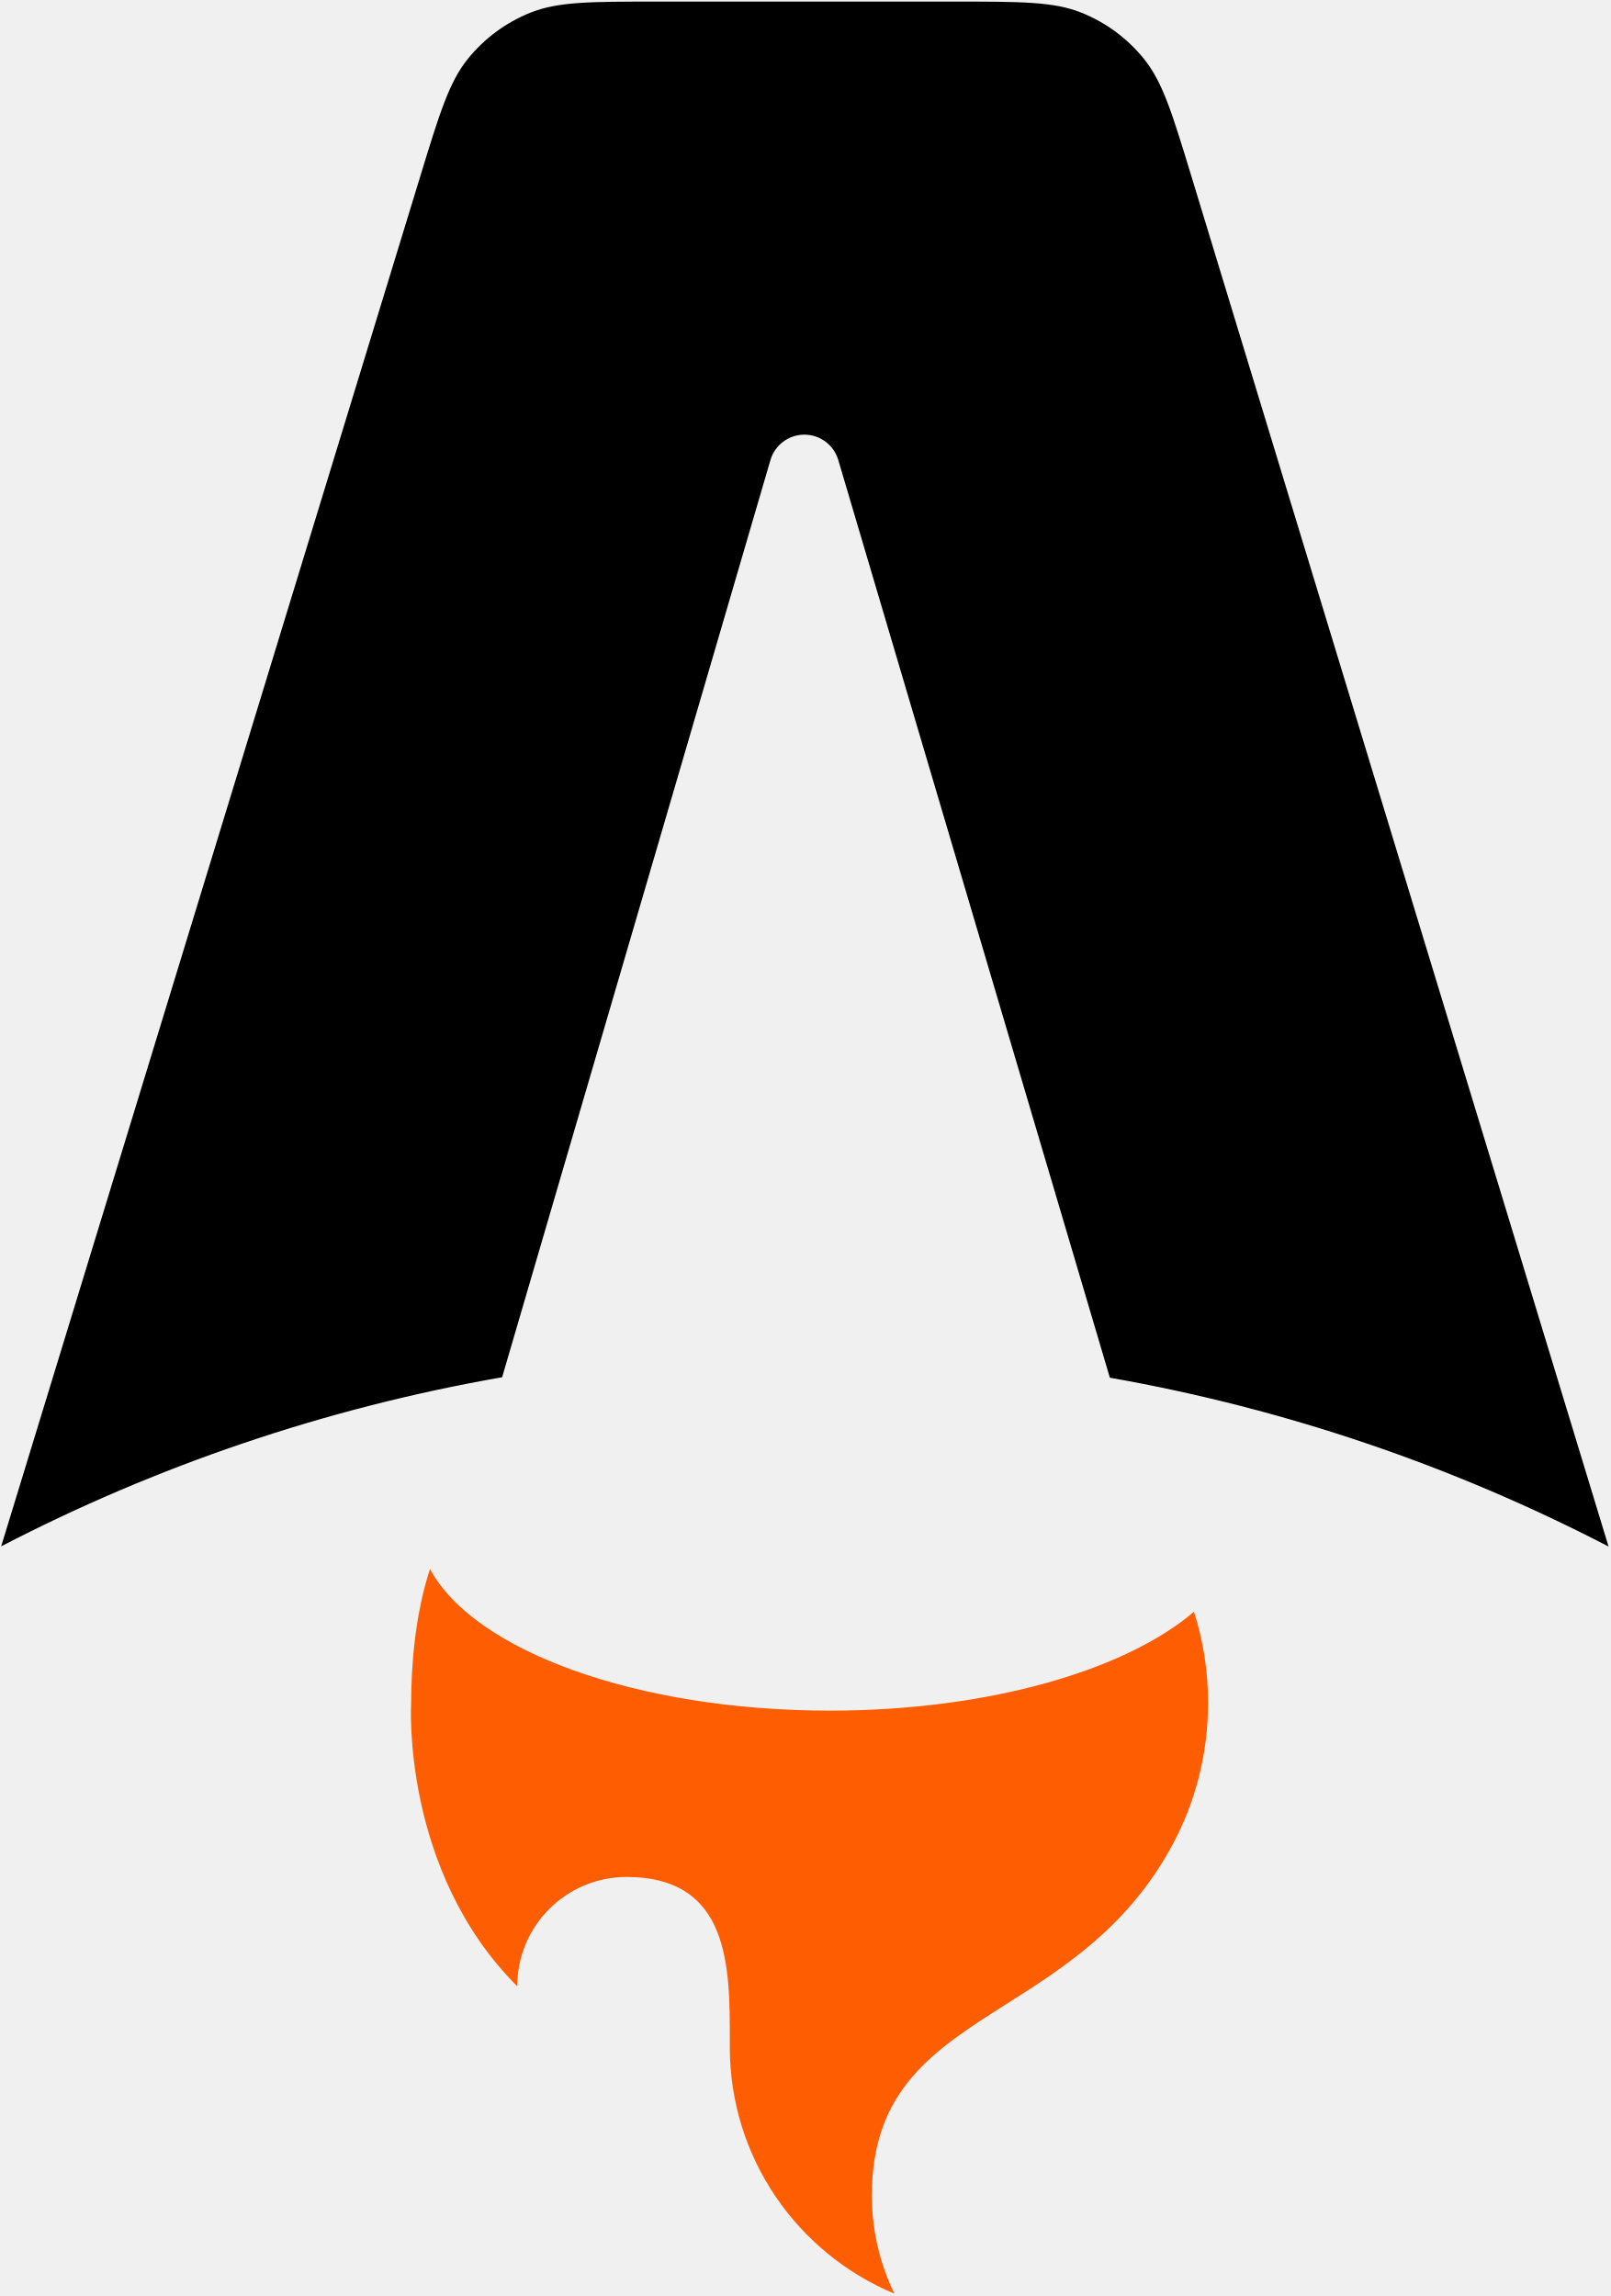
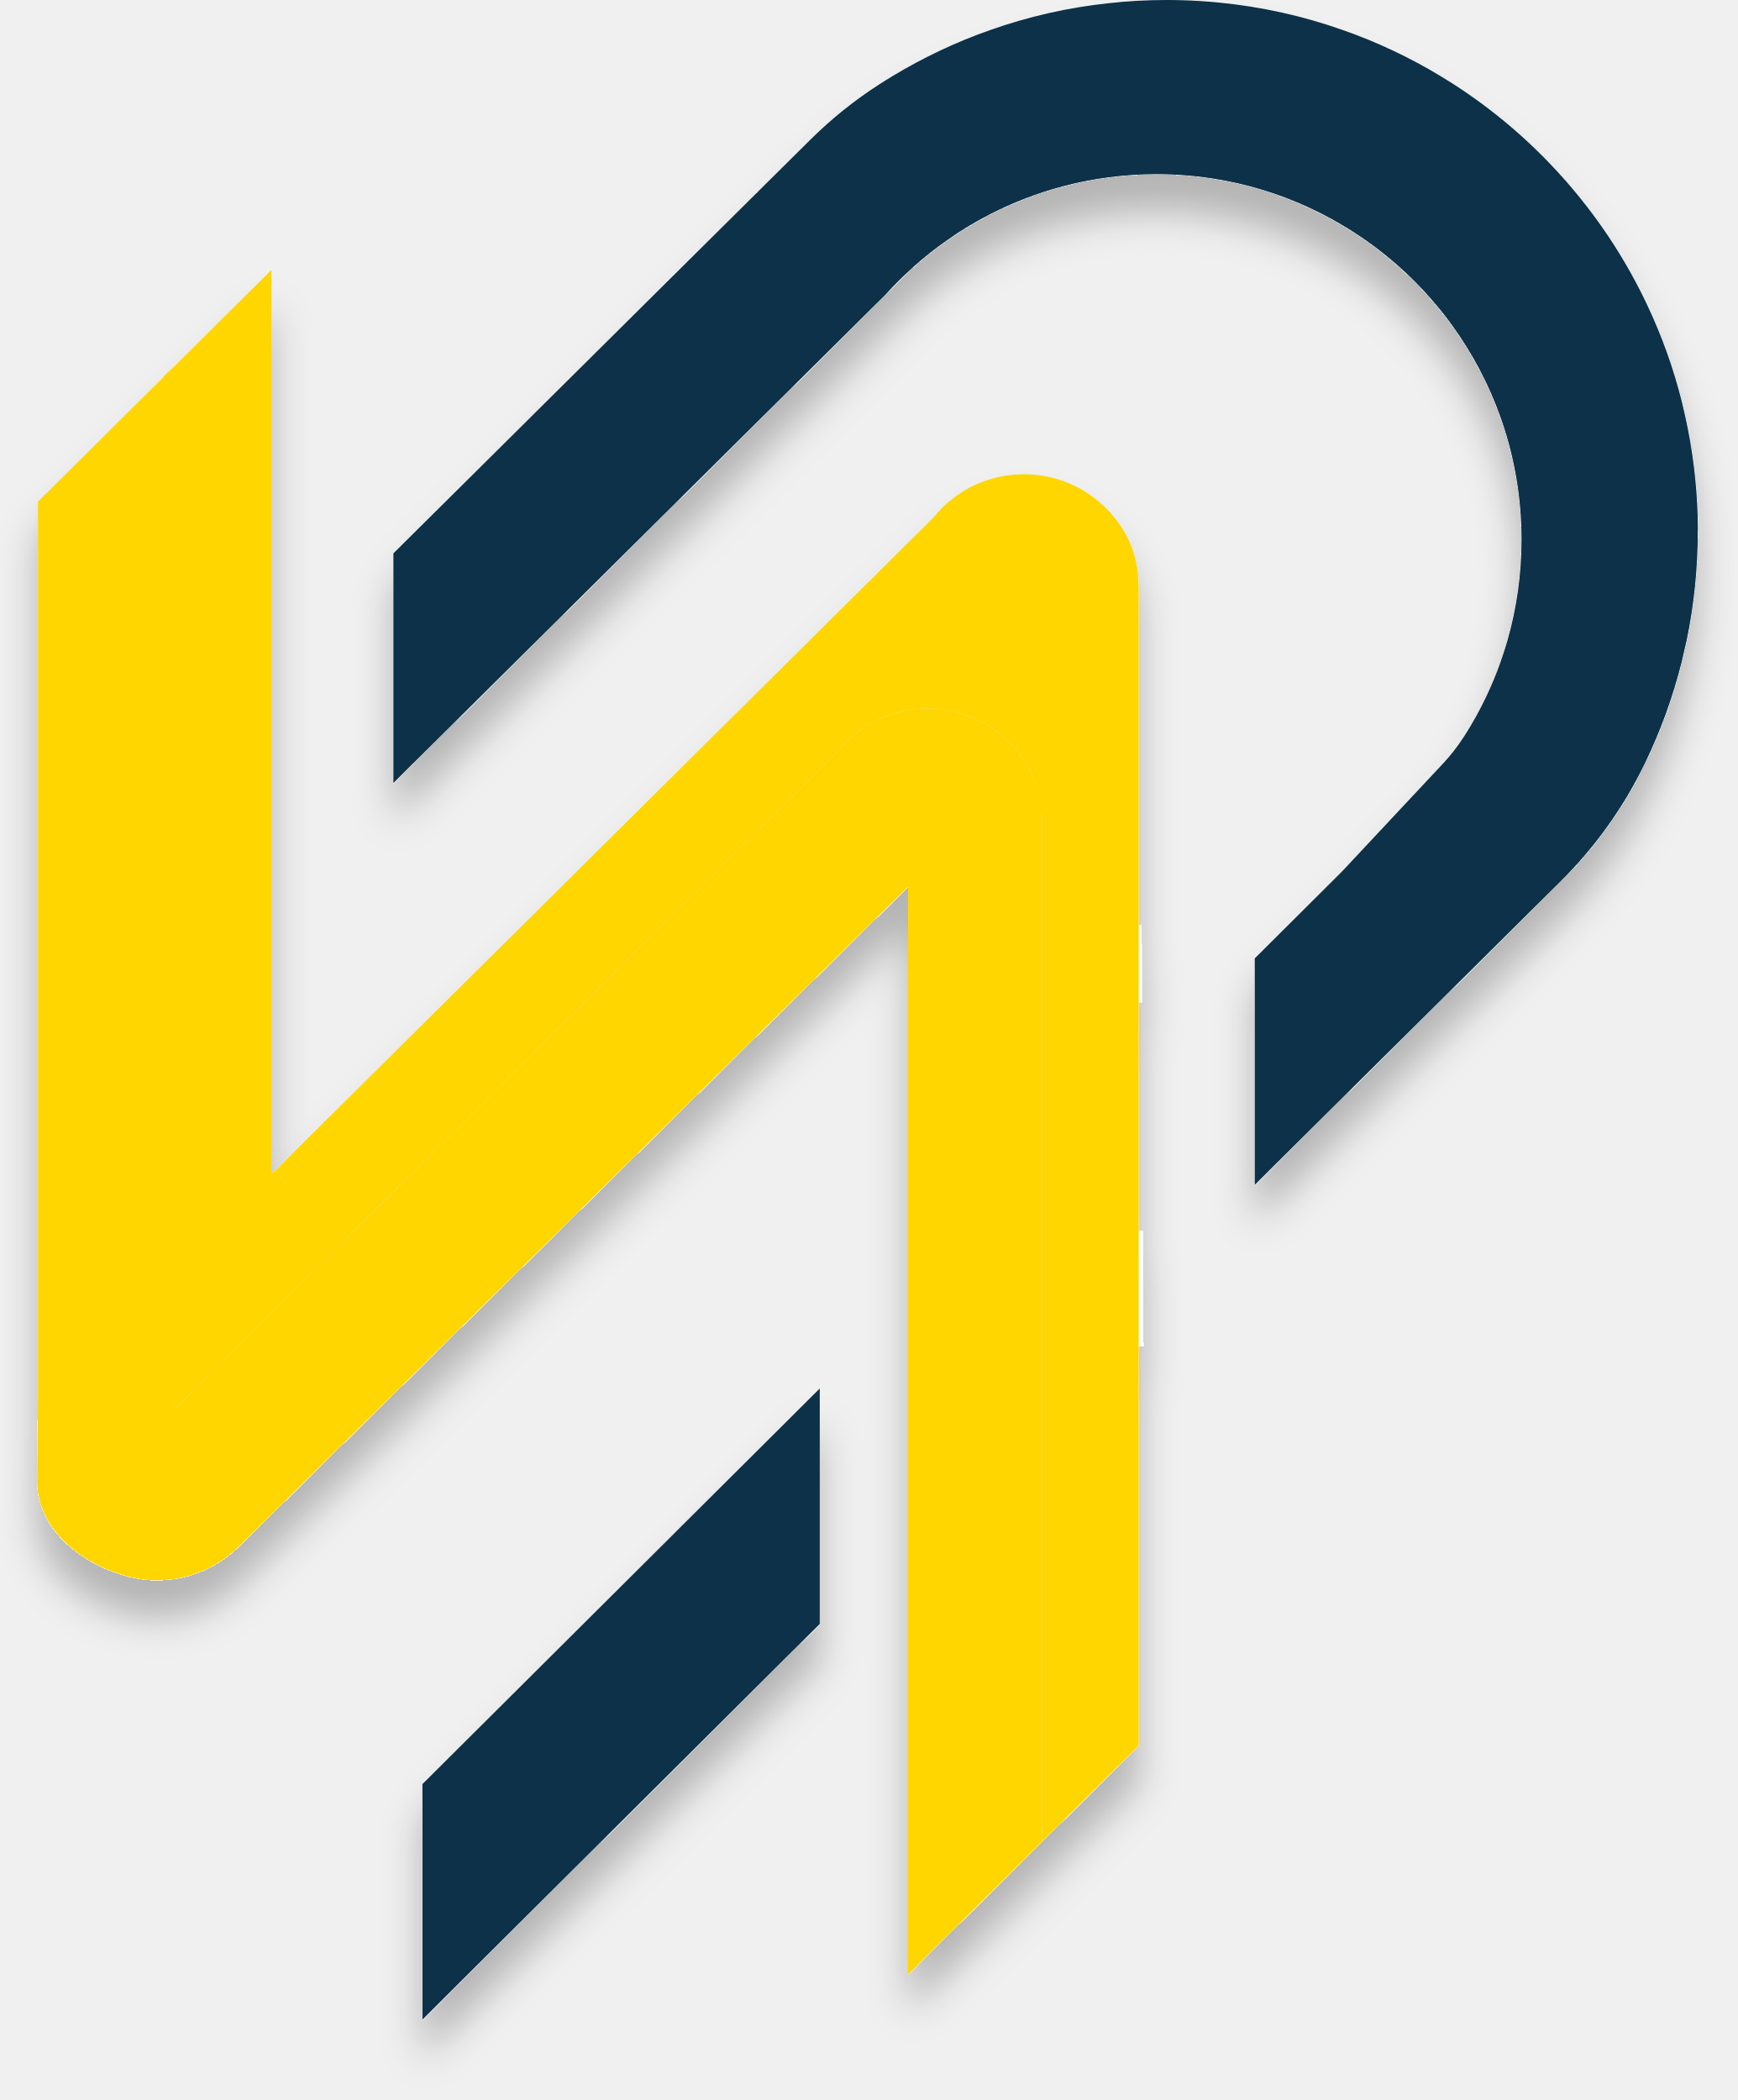
- <svg viewBox="0 0 627 894" fill="none">
-   <path fill-rule="evenodd" clip-rule="evenodd" d="M445.433 22.983C452.722 32.032 456.439 44.243 463.873 68.665L626.281 602.176C566.234 571.026 500.957 548.56 432.115 536.439L326.371 179.099C324.641 173.252 319.27 169.241 313.173 169.241C307.06 169.241 301.68 173.273 299.963 179.14L195.5 536.259C126.338 548.325 60.763 570.832 0.459 602.095L163.664 68.541C171.121 44.162 174.85 31.972 182.14 22.939C188.575 14.965 196.946 8.772 206.454 4.95C217.224 0.622 229.971 0.622 255.466 0.622H372.034C397.562 0.622 410.326 0.622 421.106 4.96C430.622 8.789 438.998 14.995 445.433 22.983Z" fill="currentColor" />
-   <path fill-rule="evenodd" clip-rule="evenodd" d="M464.867 627.566C438.094 650.46 384.655 666.073 323.101 666.073C247.551 666.073 184.229 642.553 167.426 610.921C161.419 629.05 160.072 649.798 160.072 663.052C160.072 663.052 156.114 728.134 201.38 773.401C201.38 749.896 220.435 730.842 243.939 730.842C284.226 730.842 284.181 765.99 284.144 794.506C284.143 795.36 284.142 796.209 284.142 797.051C284.142 840.333 310.595 877.436 348.215 893.075C342.596 881.518 339.444 868.54 339.444 854.825C339.444 813.545 363.679 798.175 391.845 780.311C414.255 766.098 439.155 750.307 456.315 718.629C465.268 702.101 470.352 683.17 470.352 663.052C470.352 650.68 468.43 638.757 464.867 627.566Z" fill="#FF5D01" />
+ <svg xmlns="http://www.w3.org/2000/svg" width="187" height="226" viewBox="0 0 187 226" fill="none">
+   <g filter="url(#filter0_d_29_9)">
+     <path d="M85.332 152.302L88.22 149.426V174.769L85.363 177.613H85.332V177.638L73.457 189.469L73.444 189.482L60.217 202.653L60.141 202.728L45.459 217.353L45.459 192.003L59.913 177.613L60.217 177.31L72.755 164.828L73.457 164.126L84.674 152.959L85.332 152.302Z" fill="#0C3148" />
+     <path d="M104.405 14.283L103.685 15.003L104.399 14.283H104.405Z" fill="#1D1D1B" stroke="white" stroke-miterlimit="10" />
+     <path d="M178.569 51.469V51.678H178.36L178.569 51.469Z" fill="#1D1D1B" stroke="white" stroke-miterlimit="10" />
+     <path d="M182.708 57.043V57.233C182.708 61.233 182.297 65.139 181.513 68.912L180.976 71.25C180.022 75.049 178.688 78.702 177.014 82.159L176.963 82.26C174.701 86.911 171.673 91.145 168.008 94.786L162.642 100.113L150.685 111.982L149.592 113.063L148.283 114.358L137.716 124.85L137.337 125.222L135.031 127.517L135.031 103.141L144.182 94.027L144.441 93.768L155.305 82.159C156.114 81.293 156.841 80.357 157.485 79.365L157.498 79.346C157.732 78.992 157.953 78.632 158.174 78.266C158.61 77.545 159.021 76.806 159.406 76.053C160.051 74.796 160.632 73.5 161.144 72.167C161.347 71.63 161.543 71.092 161.719 70.549C161.903 70.012 162.073 69.462 162.231 68.912C163.217 65.461 163.742 61.827 163.742 58.067C163.742 57.726 163.736 57.385 163.729 57.043C163.615 52.733 162.819 48.606 161.429 44.757C160.177 41.269 158.446 38.02 156.316 35.075C155.779 34.317 155.216 33.596 154.622 32.889H154.616C153.902 32.023 153.15 31.201 152.366 30.405C152.17 30.203 151.968 30.007 151.772 29.817C151.367 29.425 150.957 29.046 150.54 28.673C149.497 27.744 148.403 26.872 147.26 26.057C146.805 25.728 146.343 25.412 145.869 25.109C145.401 24.799 144.921 24.502 144.441 24.218C141.363 22.391 138.02 20.969 134.474 20.04C133.4 19.756 132.307 19.516 131.201 19.326C129.008 18.941 126.745 18.745 124.445 18.745C122.707 18.745 121 18.858 119.326 19.08C117.651 19.294 116.014 19.617 114.415 20.04C111.66 20.767 109.024 21.785 106.547 23.055C104.954 23.87 103.418 24.793 101.965 25.823C100.72 26.689 99.525 27.63 98.394 28.635C98.394 28.635 98.381 28.642 98.375 28.654C98.344 28.686 98.305 28.711 98.28 28.749C98.242 28.774 98.217 28.812 98.179 28.837C97.699 29.267 97.231 29.71 96.776 30.158C96.258 30.67 95.752 31.195 95.266 31.738C95.266 31.738 95.253 31.757 95.24 31.764C95.24 31.764 95.209 31.802 95.196 31.814L94.672 32.332L94.115 32.882L82.152 44.751L82.145 44.757L69.771 57.043L57.814 68.912L56.721 69.993L44.845 81.779L44.466 82.152H44.46L42.336 84.269L42.336 59.552L44.845 57.062L44.864 57.043L56.721 45.282L57.245 44.757L69.209 32.889L69.556 32.541L81.431 20.761V20.799C81.501 20.716 81.564 20.641 81.634 20.558C81.64 20.552 81.64 20.546 81.646 20.546L82.152 20.047L85.217 17.007L87.22 15.022C89.489 12.772 91.986 10.769 94.678 9.044C95.133 8.747 95.601 8.462 96.068 8.178C99.361 6.193 102.869 4.525 106.553 3.236C110.623 1.795 114.902 0.809 119.332 0.341C121.367 0.114 123.44 -0 125.538 -0C126.107 -0 126.669 0.006 127.238 0.025C128.572 0.063 129.899 0.151 131.207 0.278C135.802 0.733 140.238 1.725 144.447 3.21C148.157 4.506 151.696 6.174 155.008 8.178C155.45 8.443 155.886 8.715 156.322 8.993C160.734 11.818 164.734 15.237 168.204 19.136C168.475 19.433 168.741 19.737 169 20.047C172.312 23.914 175.111 28.231 177.298 32.889C178.846 36.175 180.091 39.626 180.989 43.215L181.349 44.757C182.139 48.29 182.6 51.943 182.702 55.684C182.714 56.139 182.721 56.588 182.721 57.043H182.708Z" fill="#0C3148" />
+     <path d="M112.146 86.664L112.146 198.186L109.271 201.042H109.264L103.684 206.578L97.724 212.494L97.724 95.424L91.809 101.257L91.619 101.447L79.58 113.315L78.973 113.91L67.098 125.62L66.548 126.158L54.509 138.026L53.858 138.671L41.983 150.375L41.073 151.273L35.258 157.005L29.198 162.977L29.033 163.142L25.88 166.251L25.519 166.605C23.37 168.646 20.495 169.936 17.329 170.056C17.158 170.062 16.987 170.068 16.817 170.068C11.875 170.068 4 166.118 4 159.331L4.088 150.812L4.088 53.973L17.329 40.834L17.904 40.221L18.801 39.374L18.801 151.38H19.035L24.862 145.598L31.586 138.93L31.978 138.538L43.462 127.143L43.942 126.669L56.702 114.011L57.289 113.423L68.577 102.224L69.253 101.554L81.412 89.489L82.139 88.769L87.328 83.618L88.807 82.158L90.027 80.945H90.033C90.033 80.945 90.033 80.932 90.039 80.932C90.614 80.212 91.278 79.554 92.005 78.979L92.011 78.973C92.415 78.651 92.845 78.347 93.288 78.076C94.084 77.595 94.931 77.197 95.828 76.9C97.073 76.483 98.413 76.255 99.797 76.255C101.181 76.255 102.521 76.483 103.766 76.9C104.575 77.165 105.346 77.519 106.073 77.936C106.224 78.031 106.376 78.126 106.522 78.221C108.272 79.333 109.719 80.863 110.731 82.677L110.743 82.689C111.419 83.903 111.9 85.242 112.14 86.664H112.146Z" fill="#FFD600" />
+     <path d="M122.537 144.896L122.486 132.471" stroke="white" stroke-miterlimit="10" />
+     <path d="M122.378 107.855L122.346 99.582" stroke="white" stroke-miterlimit="10" />
+     <path d="M122.543 63.129L122.543 187.872L116.924 193.446L112.146 198.186L112.146 88.352C112.146 86.393 111.717 84.44 110.769 82.727C110.762 82.715 110.756 82.702 110.75 82.689L110.737 82.677C109.726 80.863 108.279 79.334 106.528 78.221C106.383 78.126 106.231 78.032 106.079 77.943H106.073C105.346 77.52 104.575 77.166 103.766 76.9C102.521 76.483 101.181 76.256 99.797 76.256C98.413 76.256 97.073 76.483 95.828 76.9C94.931 77.197 94.084 77.596 93.288 78.076C92.845 78.348 92.415 78.651 92.011 78.973L92.005 78.98C91.278 79.555 90.614 80.212 90.039 80.932L90.033 80.939H90.027L88.807 82.159L87.328 83.618L82.139 88.769L81.413 89.49L69.253 101.554L68.577 102.224L57.289 113.423L56.702 114.011L43.942 126.67L43.462 127.144L42.33 128.269L31.978 138.538L31.586 138.93L24.862 145.598L19.035 151.381H18.801L18.802 39.374L29.198 29.06L29.198 126.158H29.431L35.258 120.375L41.983 113.708L42.33 113.36L42.374 113.316L53.858 101.921L54.338 101.447L67.098 88.788L67.686 88.2L78.973 77.001L79.649 76.332L91.809 64.267L92.536 63.546L97.724 58.396L99.203 56.936L100.423 55.722H100.429C100.429 55.722 100.429 55.71 100.436 55.71C101.326 54.667 101.642 54.351 102.401 53.757V53.751C102.805 53.428 103.235 53.125 103.678 52.853C104.474 52.373 105.321 51.975 106.218 51.678C107.463 51.261 108.803 51.033 110.187 51.033C111.571 51.033 112.911 51.261 114.156 51.678C114.965 51.943 115.736 52.297 116.463 52.714H116.469C116.621 52.809 116.772 52.904 116.918 52.998C118.668 54.111 120.116 55.64 121.127 57.454C121.127 57.454 121.131 57.458 121.14 57.467C121.14 57.467 121.152 57.492 121.159 57.505C122.106 59.217 122.536 61.17 122.536 63.129H122.543Z" fill="#FFD600" />
+   </g>
+   <defs>
+     <filter id="filter0_d_29_9" x="0" y="-0" width="186.721" height="225.353" filterUnits="userSpaceOnUse" color-interpolation-filters="sRGB">
+       <feFlood flood-opacity="0" result="BackgroundImageFix" />
+       <feColorMatrix in="SourceAlpha" type="matrix" values="0 0 0 0 0 0 0 0 0 0 0 0 0 0 0 0 0 0 127 0" result="hardAlpha" />
+       <feOffset dy="4" />
+       <feGaussianBlur stdDeviation="2" />
+       <feComposite in2="hardAlpha" operator="out" />
+       <feColorMatrix type="matrix" values="0 0 0 0 0 0 0 0 0 0 0 0 0 0 0 0 0 0 0.25 0" />
+       <feBlend mode="normal" in2="BackgroundImageFix" result="effect1_dropShadow_29_9" />
+       <feBlend mode="normal" in="SourceGraphic" in2="effect1_dropShadow_29_9" result="shape" />
+     </filter>
+   </defs>
</svg>
